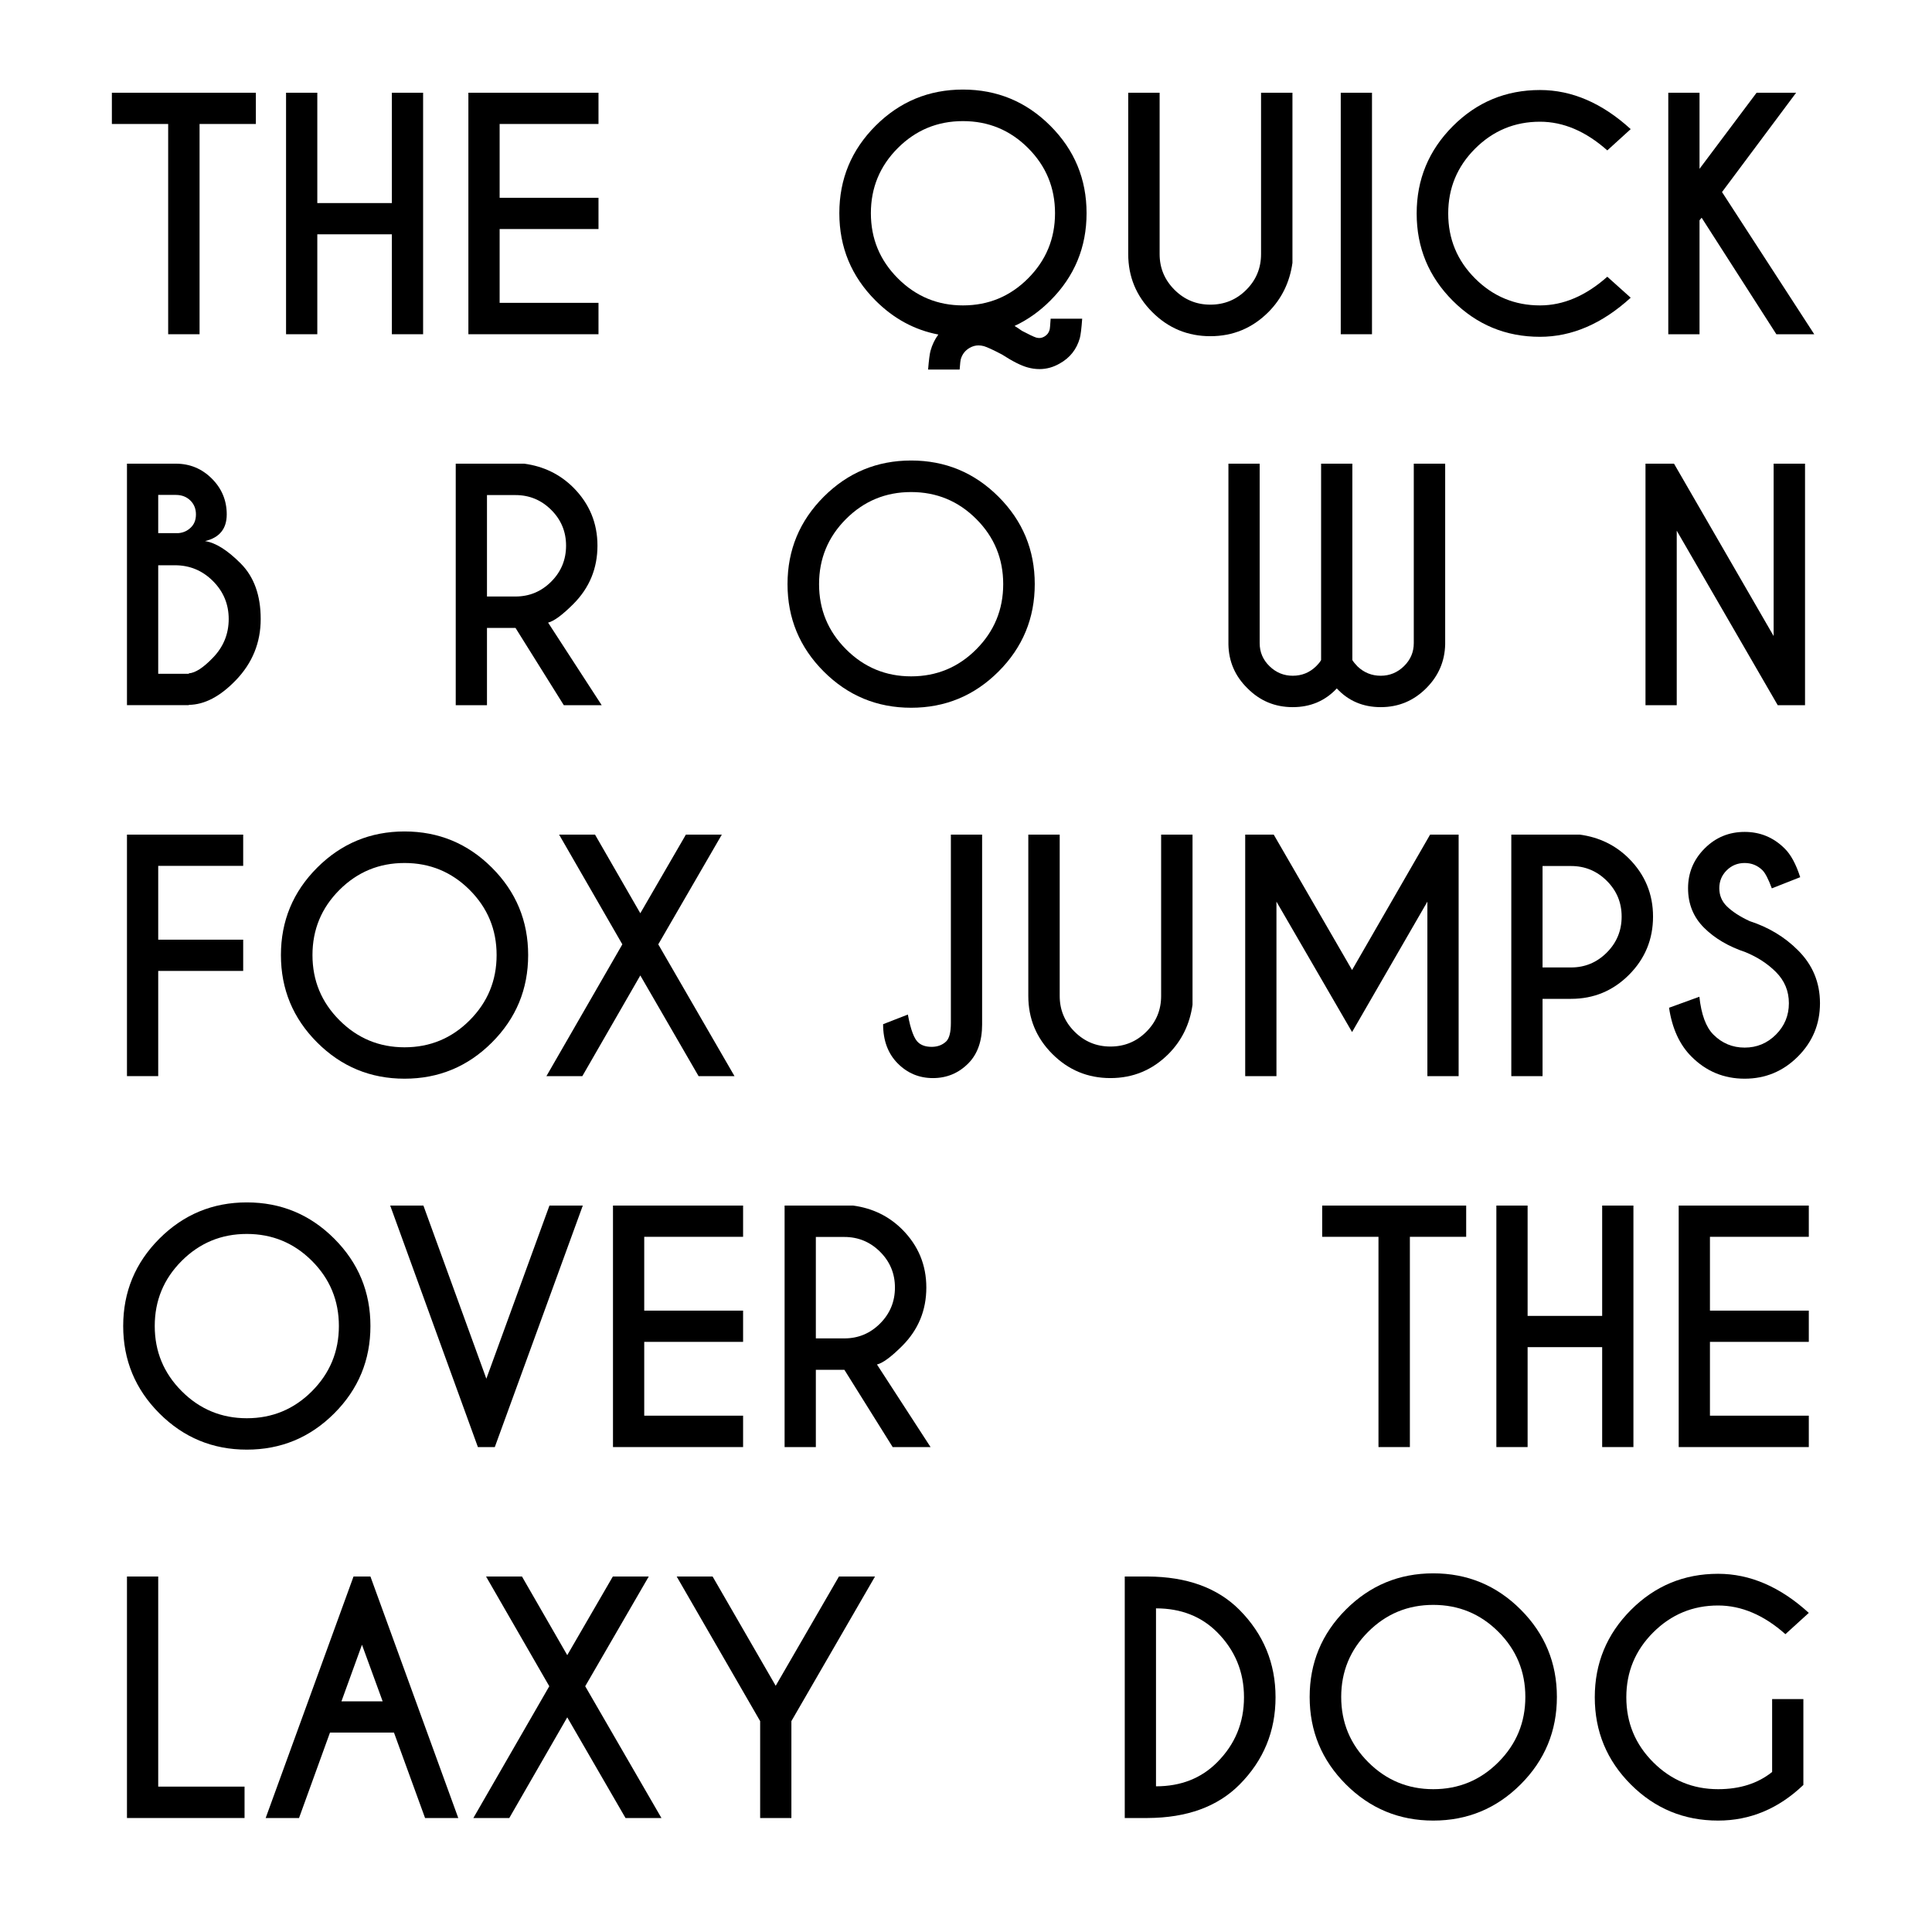
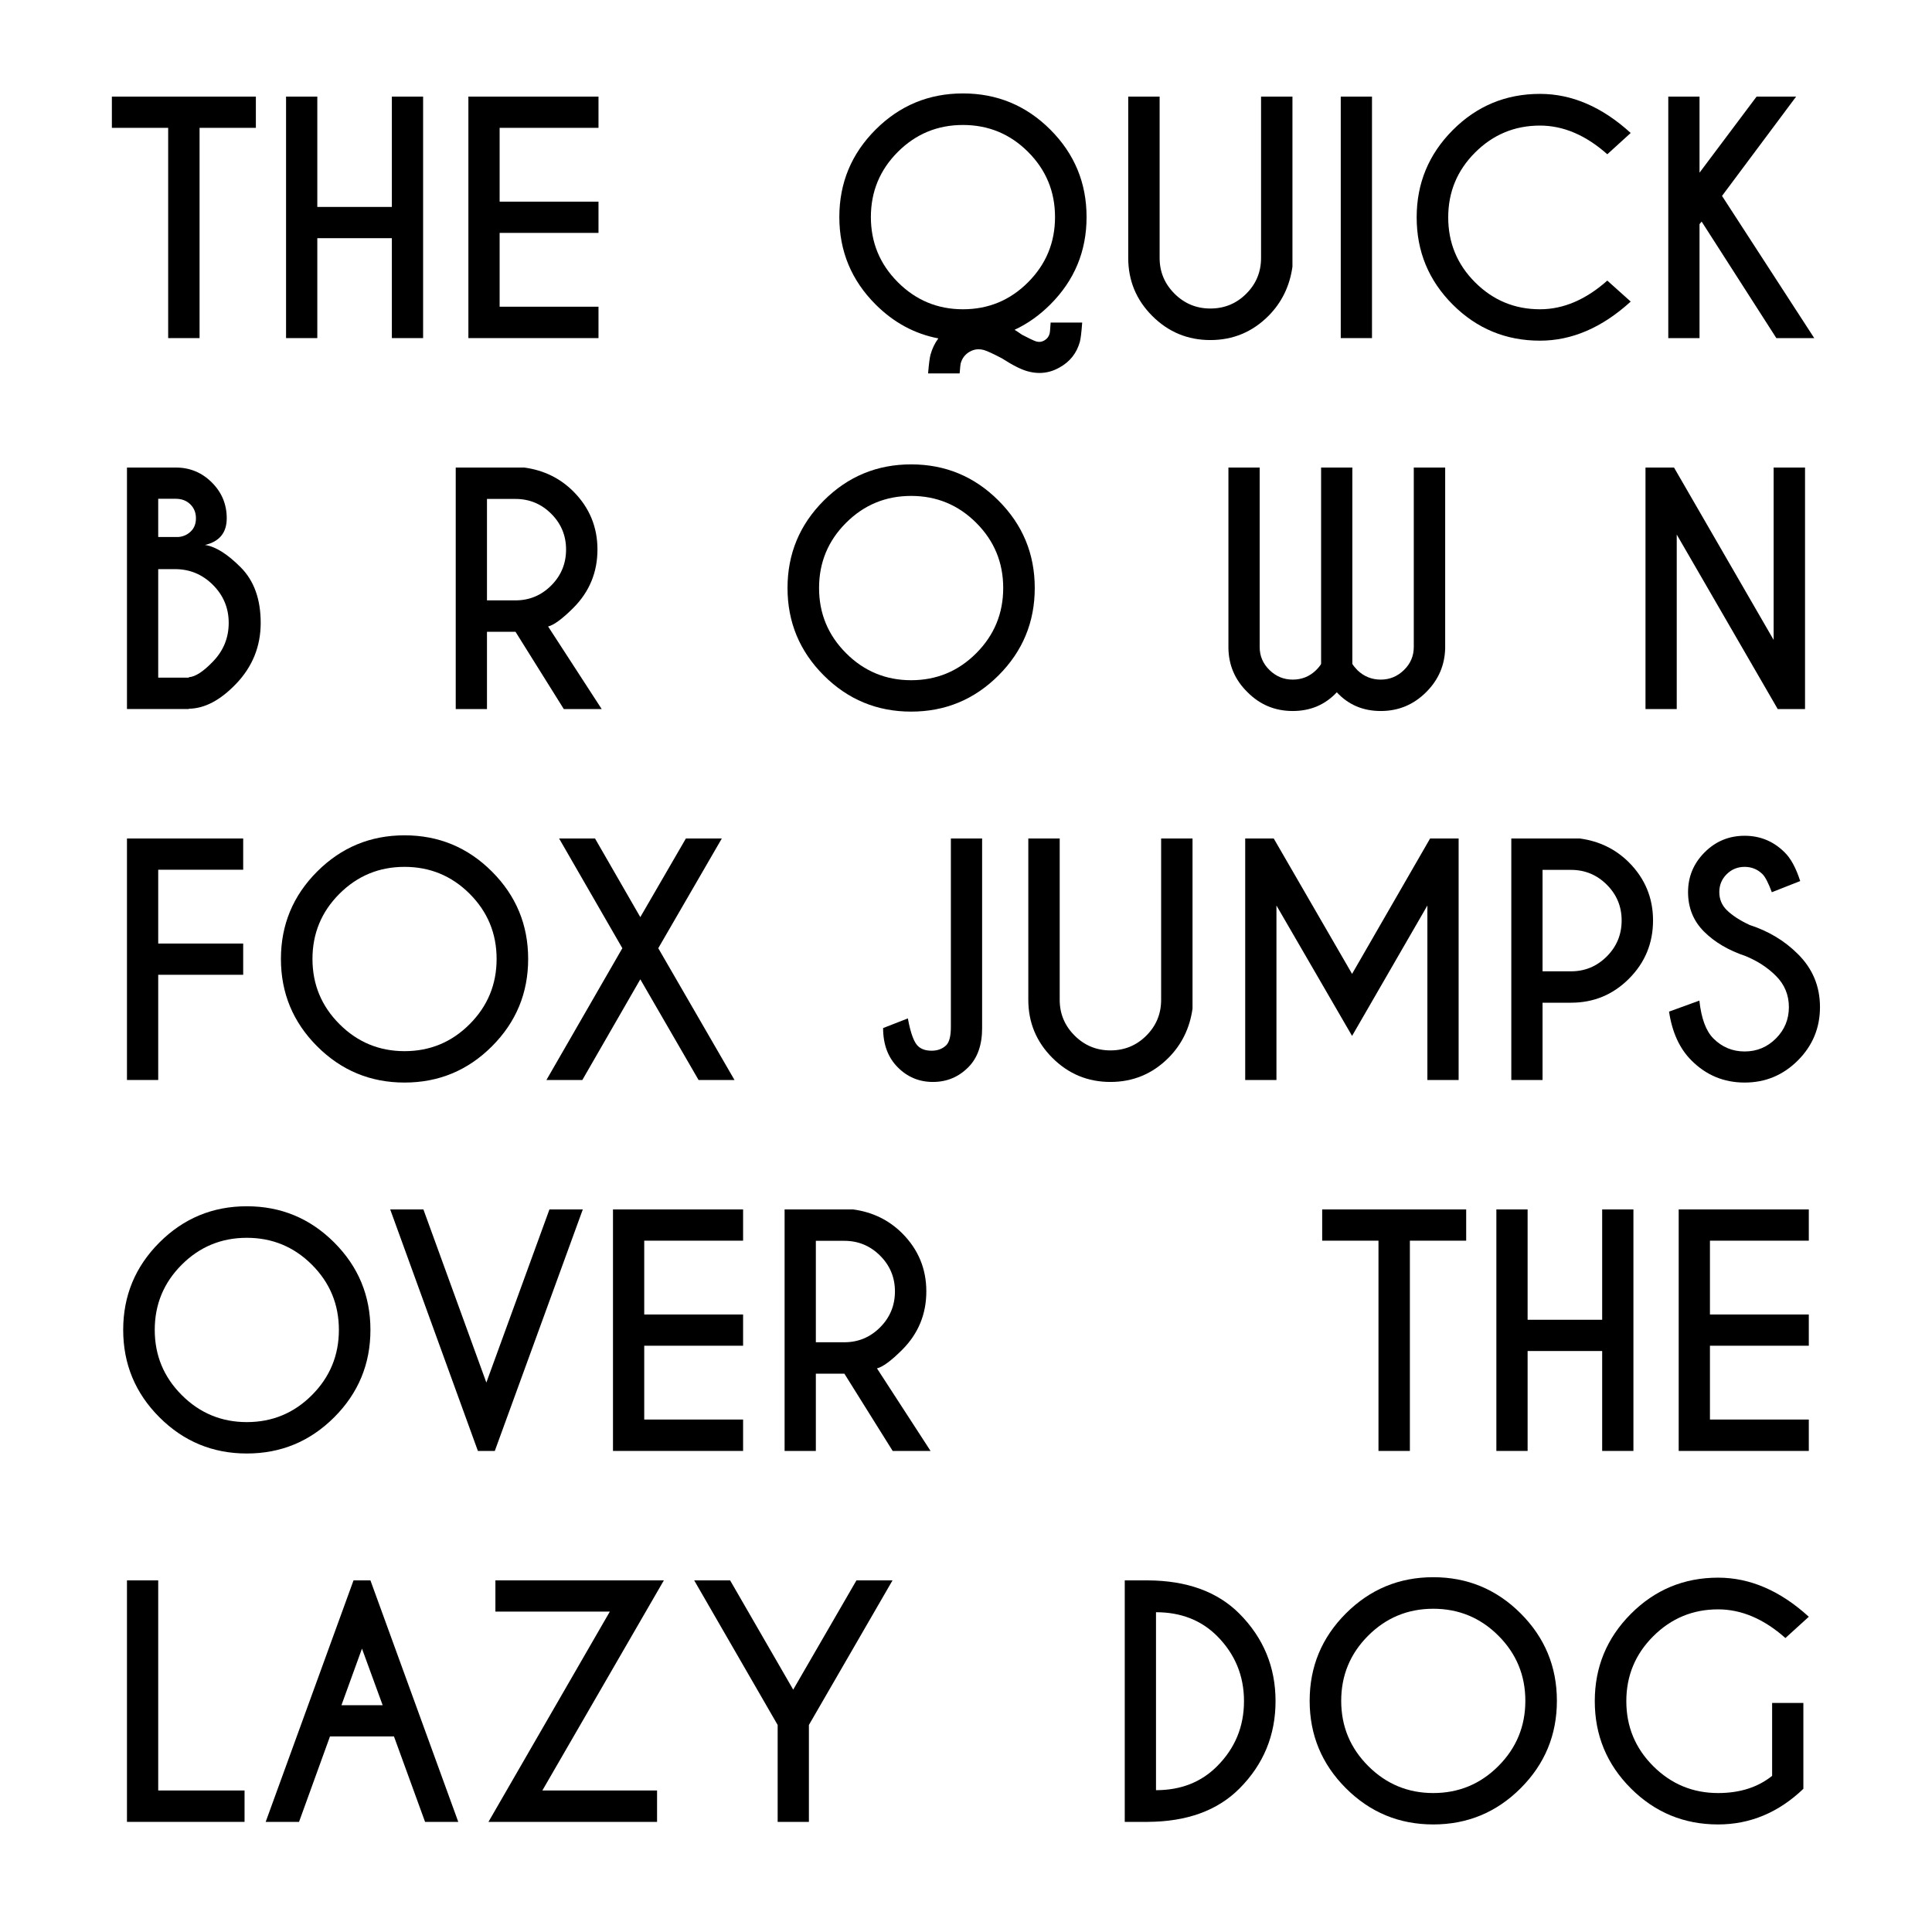
<svg xmlns="http://www.w3.org/2000/svg" version="1.1" id="Layer_1" x="0px" y="0px" width="500px" height="500px" viewBox="0 0 500 500" enable-background="new 0 0 500 500" xml:space="preserve">
  <g>
-     <path d="M51.648,32.086V86.5h-8.125V32.086h-14.57V24h37.266v8.086H51.648z" />
-     <path d="M82.117,60.641V86.5h-8.086V24h8.086v28.555h19.297V24h8.086v62.5h-8.086V60.641H82.117z" />
-     <path d="M154.89,24v8.086h-25.586v19.102h25.586v8.086h-25.586v19.102h25.586V86.5h-33.672V24H154.89z" />
-     <path d="M262.57,84.352c0.6,0.365,1.225,0.781,1.875,1.25c1.822,0.963,3.061,1.549,3.711,1.758c0.287,0.078,0.561,0.117,0.82,0.117   c0.443,0,0.885-0.131,1.328-0.391c0.678-0.391,1.119-0.963,1.328-1.719c0.078-0.234,0.17-1.197,0.273-2.891h8.164   c-0.182,2.553-0.391,4.244-0.625,5.078c-0.834,2.891-2.564,5.064-5.195,6.523c-1.666,0.963-3.412,1.445-5.234,1.445   c-1.016,0-2.031-0.144-3.047-0.43c-1.666-0.443-3.893-1.563-6.68-3.359c-2.24-1.172-3.789-1.889-4.648-2.148   c-0.494-0.131-0.963-0.195-1.406-0.195c-0.781,0-1.537,0.208-2.265,0.625c-1.198,0.677-1.979,1.692-2.344,3.047   c-0.053,0.13-0.144,0.989-0.273,2.578h-8.164c0.208-2.475,0.416-4.089,0.625-4.844c0.442-1.589,1.119-2.995,2.031-4.219   c-6.146-1.172-11.563-4.102-16.25-8.789c-6.25-6.25-9.375-13.789-9.375-22.617s3.125-16.367,9.375-22.617   s13.789-9.375,22.617-9.375c8.828,0,16.367,3.125,22.617,9.375s9.375,13.789,9.375,22.617s-3.125,16.367-9.375,22.617   C269.016,80.602,265.93,82.789,262.57,84.352z M249.211,31.344c-6.589,0-12.207,2.324-16.855,6.973s-6.973,10.268-6.973,16.855   c0,6.589,2.33,12.214,6.992,16.875c4.661,4.662,10.273,6.992,16.836,6.992c6.587,0,12.207-2.33,16.855-6.992   c4.648-4.661,6.973-10.286,6.973-16.875c0-6.588-2.324-12.207-6.973-16.855S255.799,31.344,249.211,31.344z" />
-     <path d="M326.359,24h8.125v44.023c-0.703,5.026-2.773,9.271-6.211,12.734c-4.166,4.167-9.18,6.25-15.039,6.25   s-10.865-2.076-15.02-6.23c-4.154-4.153-6.23-9.16-6.23-15.02V24h8.125v41.758c0,3.594,1.283,6.674,3.848,9.238   c2.564,2.565,5.658,3.848,9.277,3.848c3.646,0,6.744-1.275,9.297-3.828c2.553-2.552,3.828-5.638,3.828-9.258V24z" />
-     <path d="M355.07,24v62.5h-8.086V24H355.07z" />
-     <path d="M415.969,71.617l6.055,5.43c-7.396,6.745-15.221,10.117-23.477,10.117c-8.828,0-16.354-3.111-22.578-9.336   c-6.225-6.224-9.336-13.75-9.336-22.578c0-8.802,3.111-16.328,9.336-22.578s13.75-9.375,22.578-9.375   c8.256,0,16.08,3.373,23.477,10.117l-6.055,5.508c-5.572-4.947-11.381-7.422-17.422-7.422c-6.537,0-12.129,2.318-16.777,6.953   c-4.648,4.636-6.973,10.234-6.973,16.797c0,6.589,2.324,12.201,6.973,16.836c4.648,4.636,10.24,6.953,16.777,6.953   C404.588,79.039,410.396,76.565,415.969,71.617z" />
-     <path d="M439.836,57.008V86.5h-8.086V24h8.086v19.688L454.602,24h10.234l-19.18,25.703L469.523,86.5h-9.805l-19.336-30.156   L439.836,57.008z" />
-     <path d="M45.515,120c3.619,0,6.719,1.283,9.297,3.848c2.578,2.565,3.867,5.658,3.867,9.277c0,3.725-1.875,6.029-5.625,6.914   c2.708,0.391,5.787,2.318,9.238,5.781c3.45,3.464,5.176,8.256,5.176,14.375c0,6.12-2.148,11.406-6.445,15.859   c-4.037,4.193-8.086,6.315-12.148,6.367v0.078H32.859V120H45.515z M40.945,128.086v9.883h5.273c1.197-0.104,2.227-0.56,3.086-1.367   c0.938-0.859,1.406-2.018,1.406-3.477c0-1.458-0.488-2.662-1.465-3.613c-0.977-0.95-2.221-1.426-3.73-1.426H40.945z    M40.945,146.289v28.086h7.93v-0.117c1.666-0.104,3.736-1.445,6.211-4.023c2.734-2.813,4.102-6.158,4.102-10.039   c0-3.828-1.361-7.103-4.082-9.824c-2.722-2.721-5.996-4.082-9.824-4.082H40.945z" />
-     <path d="M133.412,162.5h-7.383v20h-8.086V120h17.734c5.025,0.678,9.271,2.748,12.734,6.211c4.141,4.167,6.211,9.167,6.211,15   c0,5.886-2.07,10.912-6.211,15.078c-2.865,2.865-5.053,4.479-6.563,4.844l13.867,21.367h-9.805L133.412,162.5z M126.029,128.125   v26.25h7.383c3.594,0,6.673-1.282,9.238-3.848c2.564-2.564,3.848-5.67,3.848-9.316c0-3.619-1.283-6.705-3.848-9.258   c-2.565-2.552-5.645-3.828-9.238-3.828H126.029z" />
-     <path d="M258.418,128.555c6.25,6.25,9.375,13.789,9.375,22.617s-3.125,16.367-9.375,22.617s-13.789,9.375-22.617,9.375   s-16.367-3.125-22.617-9.375s-9.375-13.789-9.375-22.617s3.125-16.367,9.375-22.617s13.789-9.375,22.617-9.375   S252.168,122.305,258.418,128.555z M235.801,127.344c-6.589,0-12.207,2.324-16.855,6.973s-6.973,10.268-6.973,16.855   c0,6.589,2.33,12.214,6.992,16.875c4.661,4.662,10.273,6.992,16.836,6.992c6.588,0,12.207-2.33,16.855-6.992   c4.648-4.661,6.973-10.286,6.973-16.875c0-6.588-2.324-12.207-6.973-16.855S242.389,127.344,235.801,127.344z" />
-     <path d="M341.9,170.82V120h8.086v50.82c0.26,0.443,0.703,0.99,1.328,1.641c1.693,1.615,3.697,2.422,6.016,2.422   s4.322-0.826,6.016-2.48c1.693-1.653,2.539-3.639,2.539-5.957V120h8.125v46.758c-0.104,4.401-1.732,8.178-4.883,11.328   c-3.256,3.281-7.188,4.922-11.797,4.922c-4.584,0-8.373-1.614-11.367-4.844c-3.021,3.229-6.822,4.844-11.406,4.844   c-4.609,0-8.529-1.641-11.758-4.922c-3.178-3.125-4.805-6.9-4.883-11.328V120h8.086v46.445c0,2.318,0.846,4.304,2.539,5.957   c1.693,1.654,3.697,2.48,6.016,2.48c2.344,0,4.35-0.807,6.016-2.422C341.223,171.811,341.666,171.264,341.9,170.82z" />
-     <path d="M425.852,120h7.383l25.781,44.609V120h8.125v62.5h-7.07l-26.133-45.156V182.5h-8.086V120z" />
-     <path d="M62.937,216v8.086H40.945v19.102h21.992v8.086H40.945V278.5h-8.086V216H62.937z" />
-     <path d="M127.312,224.555c6.25,6.25,9.375,13.789,9.375,22.617s-3.125,16.367-9.375,22.617s-13.789,9.375-22.617,9.375   s-16.367-3.125-22.617-9.375S72.703,256,72.703,247.172s3.125-16.367,9.375-22.617s13.789-9.375,22.617-9.375   S121.062,218.305,127.312,224.555z M104.695,223.344c-6.589,0-12.207,2.324-16.855,6.973s-6.973,10.268-6.973,16.855   c0,6.589,2.33,12.214,6.992,16.875c4.661,4.662,10.273,6.992,16.836,6.992c6.588,0,12.207-2.33,16.855-6.992   c4.648-4.661,6.973-10.286,6.973-16.875c0-6.588-2.324-12.207-6.973-16.855S111.283,223.344,104.695,223.344z" />
-     <path d="M141.414,278.5l19.648-34.102L144.695,216h9.297l11.719,20.352L177.507,216h9.297l-16.445,28.398l19.727,34.102h-9.297   l-15.078-26.055l-15,26.055H141.414z" />
-     <path d="M254.172,265.102c0,4.323-1.186,7.683-3.554,10.078c-2.526,2.553-5.586,3.828-9.18,3.828c-3.568,0-6.608-1.27-9.121-3.809   c-2.514-2.539-3.77-5.918-3.77-10.137l6.406-2.5c0.729,3.959,1.653,6.394,2.773,7.305c0.833,0.703,1.953,1.055,3.359,1.055h0.156   c1.484-0.025,2.708-0.508,3.672-1.445c0.781-0.807,1.172-2.383,1.172-4.727V216h8.085V265.102z" />
-     <path d="M300.5,216h8.125v44.023c-0.703,5.026-2.773,9.271-6.211,12.734c-4.166,4.167-9.18,6.25-15.039,6.25   s-10.865-2.076-15.02-6.23c-4.154-4.153-6.23-9.16-6.23-15.02V216h8.125v41.758c0,3.594,1.283,6.674,3.848,9.238   c2.564,2.565,5.658,3.848,9.277,3.848c3.646,0,6.744-1.275,9.297-3.828c2.553-2.552,3.828-5.638,3.828-9.258V216z" />
-     <path d="M329.641,216l20.273,35.039L370.109,216h7.383v62.5h-8.086v-45.156l-19.492,33.75l-19.57-33.75V278.5h-8.086V216H329.641z" />
-     <path d="M399.211,258.5v20h-8.086V216h17.734c5.025,0.678,9.271,2.748,12.734,6.211c4.141,4.167,6.211,9.167,6.211,15   c0,5.886-2.07,10.905-6.211,15.059c-4.141,4.154-9.141,6.23-15,6.23H399.211z M399.211,224.125v26.25h7.383   c3.594,0,6.674-1.282,9.238-3.848c2.564-2.564,3.848-5.67,3.848-9.316c0-3.619-1.283-6.705-3.848-9.258   c-2.564-2.552-5.645-3.828-9.238-3.828H399.211z" />
-     <path d="M451.75,246.43c-4.428-1.484-8.014-3.6-10.762-6.348c-2.748-2.747-4.121-6.152-4.121-10.215   c0-3.984,1.426-7.408,4.277-10.273c2.852-2.864,6.309-4.297,10.371-4.297c4.01,0,7.447,1.42,10.313,4.258   c1.615,1.563,2.969,4.05,4.063,7.461l-7.344,2.891c-0.885-2.396-1.693-3.958-2.422-4.688c-1.275-1.25-2.813-1.875-4.609-1.875   c-1.822,0-3.373,0.632-4.648,1.895c-1.275,1.264-1.914,2.807-1.914,4.629c0,1.823,0.639,3.373,1.914,4.648   c1.432,1.406,3.412,2.695,5.938,3.867c4.896,1.589,9.049,4.089,12.461,7.5c3.828,3.776,5.742,8.359,5.742,13.75   s-1.908,9.994-5.723,13.809c-3.814,3.815-8.404,5.723-13.77,5.723c-5.391,0-9.986-1.914-13.789-5.742   c-3.047-3.047-4.975-7.252-5.781-12.617l7.852-2.852c0.494,4.609,1.705,7.878,3.633,9.805c2.24,2.24,4.936,3.359,8.086,3.359   s5.846-1.119,8.086-3.359c2.24-2.239,3.359-4.947,3.359-8.125c0-3.15-1.119-5.846-3.359-8.086   C457.467,249.412,454.85,247.706,451.75,246.43z" />
-     <path d="M86.492,320.555c6.25,6.25,9.375,13.789,9.375,22.617s-3.125,16.367-9.375,22.617s-13.789,9.375-22.617,9.375   s-16.367-3.125-22.617-9.375S31.882,352,31.882,343.172s3.125-16.367,9.375-22.617s13.789-9.375,22.617-9.375   S80.242,314.305,86.492,320.555z M63.875,319.344c-6.589,0-12.207,2.324-16.855,6.973s-6.973,10.268-6.973,16.855   c0,6.589,2.33,12.214,6.992,16.875c4.661,4.662,10.273,6.992,16.836,6.992c6.588,0,12.207-2.33,16.855-6.992   c4.648-4.661,6.973-10.286,6.973-16.875c0-6.588-2.324-12.207-6.973-16.855S70.462,319.344,63.875,319.344z" />
-     <path d="M123.679,374.5L100.984,312h8.594l16.289,44.805L142.195,312h8.633l-22.773,62.5H123.679z" />
-     <path d="M192.312,312v8.086h-25.586v19.102h25.586v8.086h-25.586v19.102h25.586v8.125H158.64V312H192.312z" />
-     <path d="M218.523,354.5h-7.383v20h-8.086V312h17.734c5.025,0.678,9.271,2.748,12.734,6.211c4.141,4.167,6.211,9.167,6.211,15   c0,5.886-2.07,10.912-6.211,15.078c-2.865,2.865-5.053,4.479-6.563,4.844l13.867,21.367h-9.805L218.523,354.5z M211.14,320.125   v26.25h7.383c3.594,0,6.673-1.282,9.238-3.848c2.564-2.564,3.848-5.67,3.848-9.316c0-3.619-1.283-6.705-3.848-9.258   c-2.565-2.552-5.645-3.828-9.238-3.828H211.14z" />
-     <path d="M364.875,320.086V374.5h-8.125v-54.414h-14.57V312h37.266v8.086H364.875z" />
-     <path d="M395.344,348.641V374.5h-8.086V312h8.086v28.555h19.297V312h8.086v62.5h-8.086v-25.859H395.344z" />
-     <path d="M468.117,312v8.086h-25.586v19.102h25.586v8.086h-25.586v19.102h25.586v8.125h-33.672V312H468.117z" />
-     <path d="M32.859,470.5V408h8.086v54.375h22.344v8.125H32.859z" />
-     <path d="M95.867,408l22.734,62.5h-8.594l-8.047-22.109H85.398L77.39,470.5h-8.633L91.492,408H95.867z M99.031,440.305   l-5.352-14.648l-5.313,14.648H99.031z" />
-     <path d="M122.507,470.5l19.648-34.102L125.789,408h9.297l11.719,20.352L158.601,408h9.297l-16.445,28.398l19.727,34.102h-9.297   l-15.078-26.055l-15,26.055H122.507z" />
-     <path d="M196.726,445.422L175.125,408h9.297l16.328,28.281L217.117,408h9.336l-21.641,37.422V470.5h-8.086V445.422z" />
-     <path d="M297.023,408c10.156,0.053,18.072,2.93,23.75,8.633c6.225,6.276,9.336,13.815,9.336,22.617   c0,8.828-3.111,16.367-9.336,22.617c-5.678,5.703-13.594,8.581-23.75,8.633h-5.938V408H297.023z M299.172,416.242v46.055   c6.432,0,11.705-2.07,15.82-6.211c4.635-4.635,6.953-10.247,6.953-16.836c0-6.563-2.318-12.174-6.953-16.836   C310.877,418.3,305.604,416.242,299.172,416.242z" />
-     <path d="M393.547,416.555c6.25,6.25,9.375,13.789,9.375,22.617s-3.125,16.367-9.375,22.617s-13.789,9.375-22.617,9.375   s-16.367-3.125-22.617-9.375s-9.375-13.789-9.375-22.617s3.125-16.367,9.375-22.617s13.789-9.375,22.617-9.375   S387.297,410.305,393.547,416.555z M370.93,415.344c-6.588,0-12.207,2.324-16.855,6.973s-6.973,10.268-6.973,16.855   c0,6.589,2.33,12.214,6.992,16.875c4.662,4.662,10.273,6.992,16.836,6.992c6.588,0,12.207-2.33,16.855-6.992   c4.648-4.661,6.973-10.286,6.973-16.875c0-6.588-2.324-12.207-6.973-16.855S377.518,415.344,370.93,415.344z" />
-     <path d="M466.711,461.945c-6.432,6.146-13.789,9.219-22.07,9.219c-8.828,0-16.354-3.111-22.578-9.336   c-6.225-6.224-9.336-13.75-9.336-22.578c0-8.802,3.111-16.328,9.336-22.578s13.75-9.375,22.578-9.375   c8.256,0,16.08,3.373,23.477,10.117l-6.055,5.508c-5.572-4.947-11.381-7.422-17.422-7.422c-6.537,0-12.129,2.318-16.777,6.953   c-4.648,4.636-6.973,10.234-6.973,16.797c0,6.589,2.324,12.201,6.973,16.836c4.648,4.636,10.24,6.953,16.777,6.953   c5.625,0,10.287-1.484,13.984-4.453v-18.867h8.086V461.945z" />
+     <path d="M51.648,33.086V87.5h-8.125V33.086h-14.57V25h37.266v8.086H51.648z" />
+     <path d="M82.117,61.641V87.5h-8.086V25h8.086v28.555h19.297V25h8.086v62.5h-8.086V61.641H82.117z" />
+     <path d="M154.89,25v8.086h-25.586v19.102h25.586v8.086h-25.586v19.102h25.586V87.5h-33.672V25H154.89z" />
+     <path d="M262.57,85.352c0.6,0.365,1.225,0.781,1.875,1.25c1.822,0.963,3.061,1.549,3.711,1.758c0.287,0.078,0.561,0.117,0.82,0.117   c0.443,0,0.885-0.131,1.328-0.391c0.678-0.391,1.119-0.963,1.328-1.719c0.078-0.234,0.17-1.197,0.273-2.891h8.164   c-0.182,2.553-0.391,4.244-0.625,5.078c-0.834,2.891-2.564,5.064-5.195,6.523c-1.666,0.963-3.412,1.445-5.234,1.445   c-1.016,0-2.031-0.144-3.047-0.43c-1.666-0.443-3.893-1.563-6.68-3.359c-2.24-1.172-3.789-1.889-4.648-2.148   c-0.494-0.131-0.963-0.195-1.406-0.195c-0.781,0-1.537,0.208-2.265,0.625c-1.198,0.677-1.979,1.692-2.344,3.047   c-0.053,0.13-0.144,0.989-0.273,2.578h-8.164c0.208-2.475,0.416-4.089,0.625-4.844c0.442-1.589,1.119-2.995,2.031-4.219   c-6.146-1.172-11.563-4.102-16.25-8.789c-6.25-6.25-9.375-13.789-9.375-22.617s3.125-16.367,9.375-22.617   s13.789-9.375,22.617-9.375c8.828,0,16.367,3.125,22.617,9.375s9.375,13.789,9.375,22.617s-3.125,16.367-9.375,22.617   C269.016,81.602,265.93,83.789,262.57,85.352z M249.211,32.344c-6.589,0-12.207,2.324-16.855,6.973s-6.973,10.268-6.973,16.855   c0,6.589,2.33,12.214,6.992,16.875c4.661,4.662,10.273,6.992,16.836,6.992c6.587,0,12.207-2.33,16.855-6.992   c4.648-4.661,6.973-10.286,6.973-16.875c0-6.588-2.324-12.207-6.973-16.855S255.799,32.344,249.211,32.344z" />
+     <path d="M326.359,25h8.125v44.023c-0.703,5.026-2.773,9.271-6.211,12.734c-4.166,4.167-9.18,6.25-15.039,6.25   s-10.865-2.076-15.02-6.23c-4.154-4.153-6.23-9.16-6.23-15.02V25h8.125v41.758c0,3.594,1.283,6.674,3.848,9.238   c2.564,2.565,5.658,3.848,9.277,3.848c3.646,0,6.744-1.275,9.297-3.828c2.553-2.552,3.828-5.638,3.828-9.258V25z" />
+     <path d="M355.07,25v62.5h-8.086V25H355.07z" />
+     <path d="M415.969,72.617l6.055,5.43c-7.396,6.745-15.221,10.117-23.477,10.117c-8.828,0-16.354-3.111-22.578-9.336   c-6.225-6.224-9.336-13.75-9.336-22.578c0-8.802,3.111-16.328,9.336-22.578s13.75-9.375,22.578-9.375   c8.256,0,16.08,3.373,23.477,10.117l-6.055,5.508c-5.572-4.947-11.381-7.422-17.422-7.422c-6.537,0-12.129,2.318-16.777,6.953   c-4.648,4.636-6.973,10.234-6.973,16.797c0,6.589,2.324,12.201,6.973,16.836c4.648,4.636,10.24,6.953,16.777,6.953   C404.588,80.039,410.396,77.565,415.969,72.617z" />
+     <path d="M439.836,58.008V87.5h-8.086V25h8.086v19.688L454.602,25h10.234l-19.18,25.703L469.523,87.5h-9.805l-19.336-30.156   L439.836,58.008z" />
+     <path d="M45.515,121c3.619,0,6.719,1.283,9.297,3.848c2.578,2.565,3.867,5.658,3.867,9.277c0,3.725-1.875,6.029-5.625,6.914   c2.708,0.391,5.787,2.318,9.238,5.781c3.45,3.464,5.176,8.256,5.176,14.375c0,6.12-2.148,11.406-6.445,15.859   c-4.037,4.193-8.086,6.315-12.148,6.367v0.078H32.859V121H45.515z M40.945,129.086v9.883h5.273c1.197-0.104,2.227-0.56,3.086-1.367   c0.938-0.859,1.406-2.018,1.406-3.477c0-1.458-0.488-2.662-1.465-3.613c-0.977-0.95-2.221-1.426-3.73-1.426H40.945z    M40.945,147.289v28.086h7.93v-0.117c1.666-0.104,3.736-1.445,6.211-4.023c2.734-2.813,4.102-6.158,4.102-10.039   c0-3.828-1.361-7.103-4.082-9.824c-2.722-2.721-5.996-4.082-9.824-4.082H40.945z" />
+     <path d="M133.412,163.5h-7.383v20h-8.086V121h17.734c5.025,0.678,9.271,2.748,12.734,6.211c4.141,4.167,6.211,9.167,6.211,15   c0,5.886-2.07,10.912-6.211,15.078c-2.865,2.865-5.053,4.479-6.563,4.844l13.867,21.367h-9.805L133.412,163.5z M126.029,129.125   v26.25h7.383c3.594,0,6.673-1.282,9.238-3.848c2.564-2.564,3.848-5.67,3.848-9.316c0-3.619-1.283-6.705-3.848-9.258   c-2.565-2.552-5.645-3.828-9.238-3.828H126.029z" />
+     <path d="M258.418,129.555c6.25,6.25,9.375,13.789,9.375,22.617s-3.125,16.367-9.375,22.617s-13.789,9.375-22.617,9.375   s-16.367-3.125-22.617-9.375s-9.375-13.789-9.375-22.617s3.125-16.367,9.375-22.617s13.789-9.375,22.617-9.375   S252.168,123.305,258.418,129.555z M235.801,128.344c-6.589,0-12.207,2.324-16.855,6.973s-6.973,10.268-6.973,16.855   c0,6.589,2.33,12.214,6.992,16.875c4.661,4.662,10.273,6.992,16.836,6.992c6.588,0,12.207-2.33,16.855-6.992   c4.648-4.661,6.973-10.286,6.973-16.875c0-6.588-2.324-12.207-6.973-16.855S242.389,128.344,235.801,128.344z" />
+     <path d="M341.9,171.82V121h8.086v50.82c0.26,0.443,0.703,0.99,1.328,1.641c1.693,1.615,3.697,2.422,6.016,2.422   s4.322-0.826,6.016-2.48c1.693-1.653,2.539-3.639,2.539-5.957V121h8.125v46.758c-0.104,4.401-1.732,8.178-4.883,11.328   c-3.256,3.281-7.188,4.922-11.797,4.922c-4.584,0-8.373-1.614-11.367-4.844c-3.021,3.229-6.822,4.844-11.406,4.844   c-4.609,0-8.529-1.641-11.758-4.922c-3.178-3.125-4.805-6.9-4.883-11.328V121h8.086v46.445c0,2.318,0.846,4.304,2.539,5.957   c1.693,1.654,3.697,2.48,6.016,2.48c2.344,0,4.35-0.807,6.016-2.422C341.223,172.811,341.666,172.264,341.9,171.82z" />
+     <path d="M425.852,121h7.383l25.781,44.609V121h8.125v62.5h-7.07l-26.133-45.156V183.5h-8.086V121z" />
+     <path d="M62.937,217v8.086H40.945v19.102h21.992v8.086H40.945V279.5h-8.086V217H62.937z" />
+     <path d="M127.312,225.555c6.25,6.25,9.375,13.789,9.375,22.617s-3.125,16.367-9.375,22.617s-13.789,9.375-22.617,9.375   s-16.367-3.125-22.617-9.375S72.703,257,72.703,248.172s3.125-16.367,9.375-22.617s13.789-9.375,22.617-9.375   S121.062,219.305,127.312,225.555z M104.695,224.344c-6.589,0-12.207,2.324-16.855,6.973s-6.973,10.268-6.973,16.855   c0,6.589,2.33,12.214,6.992,16.875c4.661,4.662,10.273,6.992,16.836,6.992c6.588,0,12.207-2.33,16.855-6.992   c4.648-4.661,6.973-10.286,6.973-16.875c0-6.588-2.324-12.207-6.973-16.855S111.283,224.344,104.695,224.344z" />
+     <path d="M141.414,279.5l19.648-34.102L144.695,217h9.297l11.719,20.352L177.507,217h9.297l-16.445,28.398l19.727,34.102h-9.297   l-15.078-26.055l-15,26.055H141.414z" />
+     <path d="M254.172,266.102c0,4.323-1.186,7.683-3.554,10.078c-2.526,2.553-5.586,3.828-9.18,3.828c-3.568,0-6.608-1.27-9.121-3.809   c-2.514-2.539-3.77-5.918-3.77-10.137l6.406-2.5c0.729,3.959,1.653,6.394,2.773,7.305c0.833,0.703,1.953,1.055,3.359,1.055h0.156   c1.484-0.025,2.708-0.508,3.672-1.445c0.781-0.807,1.172-2.383,1.172-4.727V217h8.085V266.102z" />
+     <path d="M300.5,217h8.125v44.023c-0.703,5.026-2.773,9.271-6.211,12.734c-4.166,4.167-9.18,6.25-15.039,6.25   s-10.865-2.076-15.02-6.23c-4.154-4.153-6.23-9.16-6.23-15.02V217h8.125v41.758c0,3.594,1.283,6.674,3.848,9.238   c2.564,2.565,5.658,3.848,9.277,3.848c3.646,0,6.744-1.275,9.297-3.828c2.553-2.552,3.828-5.638,3.828-9.258V217z" />
+     <path d="M329.641,217l20.273,35.039L370.109,217h7.383v62.5h-8.086v-45.156l-19.492,33.75l-19.57-33.75V279.5h-8.086V217H329.641z" />
+     <path d="M399.211,259.5v20h-8.086V217h17.734c5.025,0.678,9.271,2.748,12.734,6.211c4.141,4.167,6.211,9.167,6.211,15   c0,5.886-2.07,10.905-6.211,15.059c-4.141,4.154-9.141,6.23-15,6.23H399.211z M399.211,225.125v26.25h7.383   c3.594,0,6.674-1.282,9.238-3.848c2.564-2.564,3.848-5.67,3.848-9.316c0-3.619-1.283-6.705-3.848-9.258   c-2.564-2.552-5.645-3.828-9.238-3.828H399.211z" />
+     <path d="M451.75,247.43c-4.428-1.484-8.014-3.6-10.762-6.348c-2.748-2.747-4.121-6.152-4.121-10.215   c0-3.984,1.426-7.408,4.277-10.273c2.852-2.864,6.309-4.297,10.371-4.297c4.01,0,7.447,1.42,10.313,4.258   c1.615,1.563,2.969,4.05,4.063,7.461l-7.344,2.891c-0.885-2.396-1.693-3.958-2.422-4.688c-1.275-1.25-2.813-1.875-4.609-1.875   c-1.822,0-3.373,0.632-4.648,1.895c-1.275,1.264-1.914,2.807-1.914,4.629c0,1.823,0.639,3.373,1.914,4.648   c1.432,1.406,3.412,2.695,5.938,3.867c4.896,1.589,9.049,4.089,12.461,7.5c3.828,3.776,5.742,8.359,5.742,13.75   s-1.908,9.994-5.723,13.809c-3.814,3.815-8.404,5.723-13.77,5.723c-5.391,0-9.986-1.914-13.789-5.742   c-3.047-3.047-4.975-7.252-5.781-12.617l7.852-2.852c0.494,4.609,1.705,7.878,3.633,9.805c2.24,2.24,4.936,3.359,8.086,3.359   s5.846-1.119,8.086-3.359c2.24-2.239,3.359-4.947,3.359-8.125c0-3.15-1.119-5.846-3.359-8.086   C457.467,250.412,454.85,248.706,451.75,247.43z" />
+     <path d="M86.492,321.555c6.25,6.25,9.375,13.789,9.375,22.617s-3.125,16.367-9.375,22.617s-13.789,9.375-22.617,9.375   s-16.367-3.125-22.617-9.375S31.882,353,31.882,344.172s3.125-16.367,9.375-22.617s13.789-9.375,22.617-9.375   S80.242,315.305,86.492,321.555z M63.875,320.344c-6.589,0-12.207,2.324-16.855,6.973s-6.973,10.268-6.973,16.855   c0,6.589,2.33,12.214,6.992,16.875c4.661,4.662,10.273,6.992,16.836,6.992c6.588,0,12.207-2.33,16.855-6.992   c4.648-4.661,6.973-10.286,6.973-16.875c0-6.588-2.324-12.207-6.973-16.855S70.462,320.344,63.875,320.344z" />
+     <path d="M123.679,375.5L100.984,313h8.594l16.289,44.805L142.195,313h8.633l-22.773,62.5H123.679z" />
+     <path d="M192.312,313v8.086h-25.586v19.102h25.586v8.086h-25.586v19.102h25.586v8.125H158.64V313H192.312z" />
+     <path d="M218.523,355.5h-7.383v20h-8.086V313h17.734c5.025,0.678,9.271,2.748,12.734,6.211c4.141,4.167,6.211,9.167,6.211,15   c0,5.886-2.07,10.912-6.211,15.078c-2.865,2.865-5.053,4.479-6.563,4.844l13.867,21.367h-9.805L218.523,355.5z M211.14,321.125   v26.25h7.383c3.594,0,6.673-1.282,9.238-3.848c2.564-2.564,3.848-5.67,3.848-9.316c0-3.619-1.283-6.705-3.848-9.258   c-2.565-2.552-5.645-3.828-9.238-3.828H211.14z" />
+     <path d="M364.875,321.086V375.5h-8.125v-54.414h-14.57V313h37.266v8.086H364.875z" />
+     <path d="M395.344,349.641V375.5h-8.086V313h8.086v28.555h19.297V313h8.086v62.5h-8.086v-25.859H395.344z" />
+     <path d="M468.117,313v8.086h-25.586v19.102h25.586v8.086h-25.586v19.102h25.586v8.125h-33.672V313H468.117z" />
+     <path d="M32.859,471.5V409h8.086v54.375h22.344v8.125H32.859z" />
+     <path d="M95.867,409l22.734,62.5h-8.594l-8.047-22.109H85.398L77.39,471.5h-8.633L91.492,409H95.867z M99.031,441.305   l-5.352-14.648l-5.313,14.648H99.031z" />
+     <path d="M157.82,417.086H128.21V409h43.594l-31.445,54.375h29.688v8.125h-43.633L157.82,417.086z" />
+     <path d="M201.257,446.422L179.656,409h9.297l16.328,28.281L221.648,409h9.336l-21.641,37.422V471.5h-8.086V446.422z" />
+     <path d="M297.023,409c10.156,0.053,18.072,2.93,23.75,8.633c6.225,6.276,9.336,13.815,9.336,22.617   c0,8.828-3.111,16.367-9.336,22.617c-5.678,5.703-13.594,8.581-23.75,8.633h-5.938V409H297.023z M299.172,417.242v46.055   c6.432,0,11.705-2.07,15.82-6.211c4.635-4.635,6.953-10.247,6.953-16.836c0-6.563-2.318-12.174-6.953-16.836   C310.877,419.3,305.604,417.242,299.172,417.242z" />
+     <path d="M393.547,417.555c6.25,6.25,9.375,13.789,9.375,22.617s-3.125,16.367-9.375,22.617s-13.789,9.375-22.617,9.375   s-16.367-3.125-22.617-9.375s-9.375-13.789-9.375-22.617s3.125-16.367,9.375-22.617s13.789-9.375,22.617-9.375   S387.297,411.305,393.547,417.555z M370.93,416.344c-6.588,0-12.207,2.324-16.855,6.973s-6.973,10.268-6.973,16.855   c0,6.589,2.33,12.214,6.992,16.875c4.662,4.662,10.273,6.992,16.836,6.992c6.588,0,12.207-2.33,16.855-6.992   c4.648-4.661,6.973-10.286,6.973-16.875c0-6.588-2.324-12.207-6.973-16.855S377.518,416.344,370.93,416.344z" />
+     <path d="M466.711,462.945c-6.432,6.146-13.789,9.219-22.07,9.219c-8.828,0-16.354-3.111-22.578-9.336   c-6.225-6.224-9.336-13.75-9.336-22.578c0-8.802,3.111-16.328,9.336-22.578s13.75-9.375,22.578-9.375   c8.256,0,16.08,3.373,23.477,10.117l-6.055,5.508c-5.572-4.947-11.381-7.422-17.422-7.422c-6.537,0-12.129,2.318-16.777,6.953   c-4.648,4.636-6.973,10.234-6.973,16.797c0,6.589,2.324,12.201,6.973,16.836c4.648,4.636,10.24,6.953,16.777,6.953   c5.625,0,10.287-1.484,13.984-4.453v-18.867h8.086V462.945z" />
  </g>
</svg>
